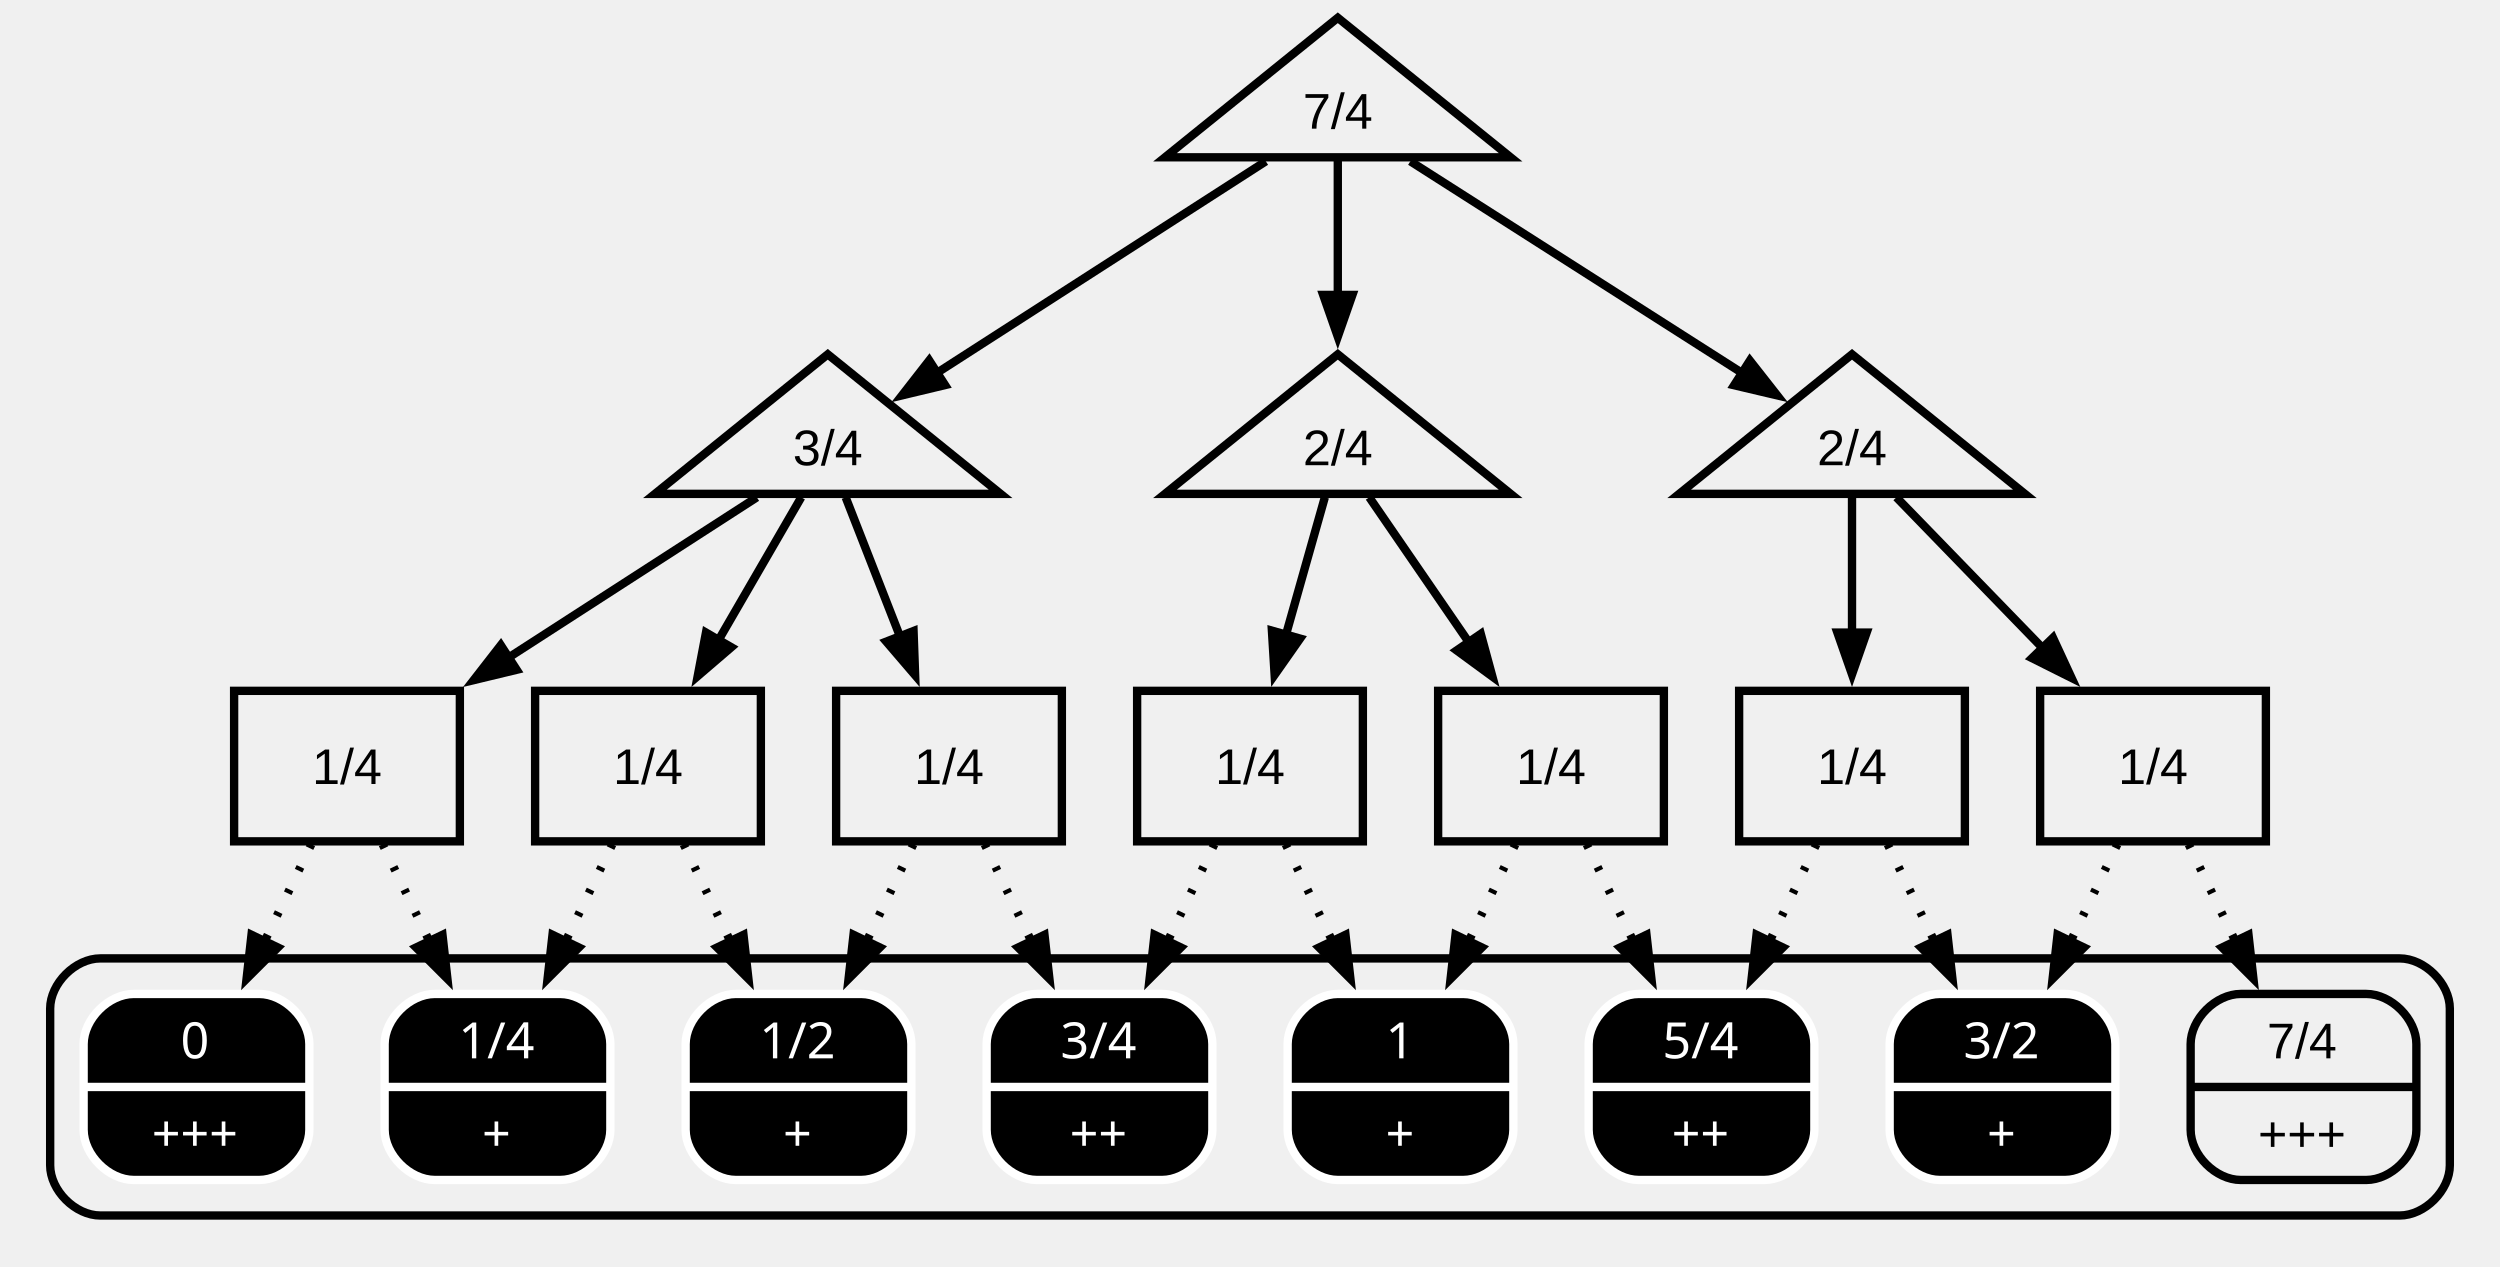
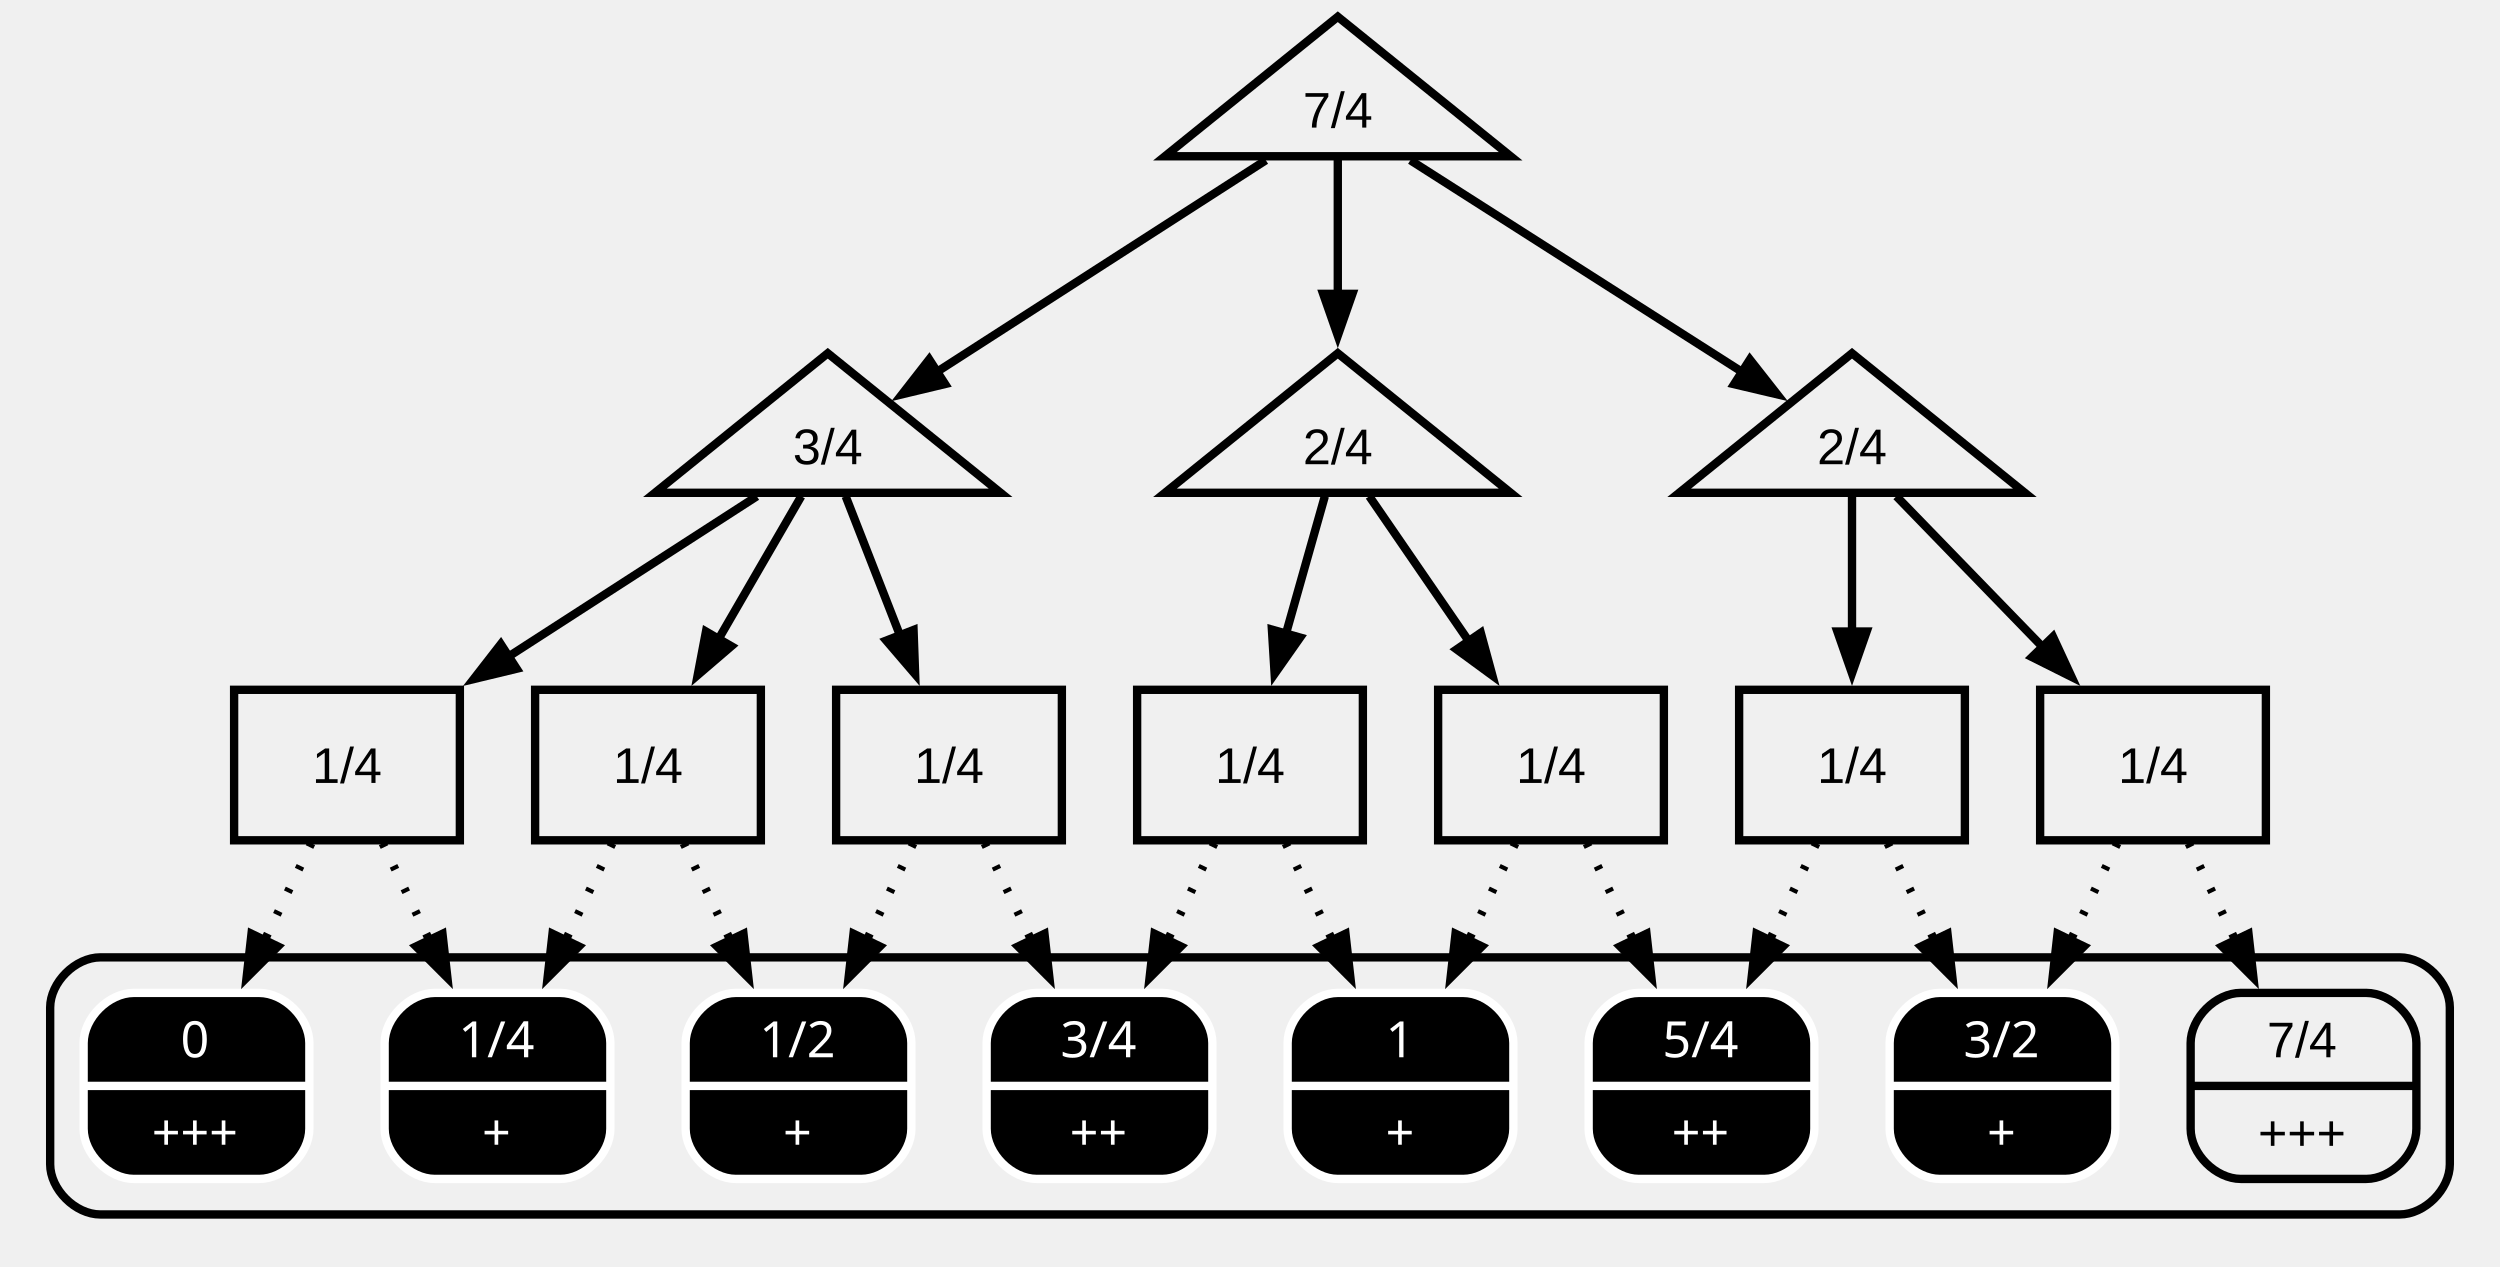
- <svg xmlns="http://www.w3.org/2000/svg" width="598pt" height="303pt" viewBox="0.00 0.00 598.00 302.50">
+ <svg xmlns="http://www.w3.org/2000/svg" width="598pt" height="303pt" viewBox="0.00 0.00 598.00 303.00">
  <g id="graph0" class="graph" transform="scale(1 1) rotate(0) translate(4 298.5)">
    <g id="clust1" class="cluster">
      <path fill="none" stroke="black" stroke-width="2" d="M20,-8C20,-8 570,-8 570,-8 576,-8 582,-14 582,-20 582,-20 582,-57.5 582,-57.5 582,-63.5 576,-69.5 570,-69.5 570,-69.5 20,-69.5 20,-69.5 14,-69.5 8,-63.5 8,-57.5 8,-57.5 8,-20 8,-20 8,-14 14,-8 20,-8" />
    </g>
    <g id="node1" class="node">
      <polygon fill="none" stroke="black" stroke-width="2" points="316,-294.5 274.66,-261.12 357.34,-261.12 316,-294.5" />
-       <text text-anchor="middle" x="316" y="-267.98" font-family="Arial" font-size="12.00">7/4</text>
+       <text xml:space="preserve" text-anchor="middle" x="316" y="-267.98" font-family="Arial" font-size="12.00">7/4</text>
    </g>
    <g id="node2" class="node">
      <polygon fill="none" stroke="black" stroke-width="2" points="194,-214 152.66,-180.62 235.34,-180.62 194,-214" />
-       <text text-anchor="middle" x="194" y="-187.47" font-family="Arial" font-size="12.00">3/4</text>
+       <text xml:space="preserve" text-anchor="middle" x="194" y="-187.47" font-family="Arial" font-size="12.00">3/4</text>
    </g>
    <g id="edge1" class="edge">
      <path fill="none" stroke="black" stroke-width="2" d="M298.78,-260.17C278.23,-246.95 243.68,-224.72 219.91,-209.42" />
      <polygon fill="black" stroke="black" stroke-width="2" points="222.06,-206.64 211.76,-204.18 218.27,-212.53 222.06,-206.64" />
    </g>
    <g id="node6" class="node">
      <polygon fill="none" stroke="black" stroke-width="2" points="316,-214 274.66,-180.62 357.34,-180.62 316,-214" />
-       <text text-anchor="middle" x="316" y="-187.47" font-family="Arial" font-size="12.00">2/4</text>
+       <text xml:space="preserve" text-anchor="middle" x="316" y="-187.47" font-family="Arial" font-size="12.00">2/4</text>
    </g>
    <g id="edge2" class="edge">
      <path fill="none" stroke="black" stroke-width="2" d="M316,-260.33C316,-251.89 316,-239.69 316,-227.97" />
      <polygon fill="black" stroke="black" stroke-width="2" points="319.5,-228.21 316,-218.21 312.5,-228.21 319.5,-228.21" />
    </g>
    <g id="node9" class="node">
      <polygon fill="none" stroke="black" stroke-width="2" points="439,-214 397.66,-180.62 480.34,-180.62 439,-214" />
-       <text text-anchor="middle" x="439" y="-187.47" font-family="Arial" font-size="12.00">2/4</text>
+       <text xml:space="preserve" text-anchor="middle" x="439" y="-187.47" font-family="Arial" font-size="12.00">2/4</text>
    </g>
    <g id="edge3" class="edge">
      <path fill="none" stroke="black" stroke-width="2" d="M333.36,-260.17C354.08,-246.95 388.91,-224.72 412.88,-209.42" />
      <polygon fill="black" stroke="black" stroke-width="2" points="414.57,-212.5 421.11,-204.17 410.8,-206.6 414.57,-212.5" />
    </g>
    <g id="node3" class="node">
      <polygon fill="none" stroke="black" stroke-width="2" points="106,-133.5 52,-133.5 52,-97.5 106,-97.5 106,-133.5" />
-       <text text-anchor="middle" x="79" y="-111.22" font-family="Arial" font-size="12.00">1/4</text>
+       <text xml:space="preserve" text-anchor="middle" x="79" y="-111.22" font-family="Arial" font-size="12.00">1/4</text>
    </g>
    <g id="edge4" class="edge">
      <path fill="none" stroke="black" stroke-width="2" d="M177.03,-179.79C161.43,-169.72 137.72,-154.41 117.53,-141.38" />
      <polygon fill="black" stroke="black" stroke-width="2" points="119.59,-138.54 109.29,-136.06 115.79,-144.42 119.59,-138.54" />
    </g>
    <g id="node4" class="node">
      <polygon fill="none" stroke="black" stroke-width="2" points="178,-133.5 124,-133.5 124,-97.5 178,-97.5 178,-133.5" />
-       <text text-anchor="middle" x="151" y="-111.22" font-family="Arial" font-size="12.00">1/4</text>
+       <text xml:space="preserve" text-anchor="middle" x="151" y="-111.22" font-family="Arial" font-size="12.00">1/4</text>
    </g>
    <g id="edge5" class="edge">
      <path fill="none" stroke="black" stroke-width="2" d="M187.66,-179.79C182.41,-170.75 174.73,-157.48 167.75,-145.42" />
      <polygon fill="black" stroke="black" stroke-width="2" points="170.93,-143.93 162.89,-137.03 164.87,-147.44 170.93,-143.93" />
    </g>
    <g id="node5" class="node">
      <polygon fill="none" stroke="black" stroke-width="2" points="250,-133.5 196,-133.5 196,-97.5 250,-97.5 250,-133.5" />
-       <text text-anchor="middle" x="223" y="-111.22" font-family="Arial" font-size="12.00">1/4</text>
+       <text xml:space="preserve" text-anchor="middle" x="223" y="-111.22" font-family="Arial" font-size="12.00">1/4</text>
    </g>
    <g id="edge6" class="edge">
      <path fill="none" stroke="black" stroke-width="2" d="M198.28,-179.79C201.7,-171.03 206.68,-158.29 211.27,-146.54" />
      <polygon fill="black" stroke="black" stroke-width="2" points="214.52,-147.82 214.9,-137.23 208,-145.28 214.52,-147.82" />
    </g>
    <g id="node12" class="node">
      <path fill="black" stroke="white" stroke-width="2" d="M28,-16.5C28,-16.5 58,-16.5 58,-16.5 64,-16.5 70,-22.5 70,-28.5 70,-28.5 70,-49 70,-49 70,-55 64,-61 58,-61 58,-61 28,-61 28,-61 22,-61 16,-55 16,-49 16,-49 16,-28.5 16,-28.5 16,-22.5 22,-16.5 28,-16.5" />
-       <text text-anchor="middle" x="42.62" y="-45.6" font-family="Arial bold" font-size="12.00" fill="white">0</text>
+       <text xml:space="preserve" text-anchor="middle" x="42.62" y="-45.6" font-family="Arial bold" font-size="12.00" fill="white">0</text>
      <polyline fill="none" stroke="white" stroke-width="2" points="16,-38.75 69.25,-38.75" />
-       <text text-anchor="middle" x="42.62" y="-23.35" font-family="Arial bold" font-size="12.00" fill="white">+++</text>
+       <text xml:space="preserve" text-anchor="middle" x="42.62" y="-23.35" font-family="Arial bold" font-size="12.00" fill="white">+++</text>
    </g>
    <g id="edge7" class="edge">
      <path fill="none" stroke="black" stroke-width="2" stroke-dasharray="1,5" d="M70.47,-96.79C67.09,-89.77 63.08,-81.45 59.19,-73.38" />
      <polygon fill="black" stroke="black" stroke-width="2" points="62.47,-72.11 54.98,-64.62 56.16,-75.14 62.47,-72.11" />
    </g>
    <g id="node13" class="node">
      <path fill="black" stroke="white" stroke-width="2" d="M100,-16.5C100,-16.5 130,-16.5 130,-16.5 136,-16.5 142,-22.5 142,-28.5 142,-28.5 142,-49 142,-49 142,-55 136,-61 130,-61 130,-61 100,-61 100,-61 94,-61 88,-55 88,-49 88,-49 88,-28.5 88,-28.5 88,-22.5 94,-16.5 100,-16.5" />
-       <text text-anchor="middle" x="114.75" y="-45.6" font-family="Arial bold" font-size="12.00" fill="white">1/4</text>
+       <text xml:space="preserve" text-anchor="middle" x="114.75" y="-45.6" font-family="Arial bold" font-size="12.00" fill="white">1/4</text>
      <polyline fill="none" stroke="white" stroke-width="2" points="88,-38.75 141.5,-38.75" />
-       <text text-anchor="middle" x="114.75" y="-23.35" font-family="Arial bold" font-size="12.00" fill="white">+</text>
+       <text xml:space="preserve" text-anchor="middle" x="114.75" y="-23.35" font-family="Arial bold" font-size="12.00" fill="white">+</text>
    </g>
    <g id="edge8" class="edge">
      <path fill="none" stroke="black" stroke-width="2" stroke-dasharray="1,5" d="M87.53,-96.79C90.91,-89.77 94.92,-81.45 98.81,-73.38" />
      <polygon fill="black" stroke="black" stroke-width="2" points="101.84,-75.14 103.02,-64.62 95.53,-72.11 101.84,-75.14" />
    </g>
    <g id="edge9" class="edge">
      <path fill="none" stroke="black" stroke-width="2" stroke-dasharray="1,5" d="M142.47,-96.79C139.09,-89.77 135.08,-81.45 131.19,-73.38" />
      <polygon fill="black" stroke="black" stroke-width="2" points="134.47,-72.11 126.98,-64.62 128.16,-75.14 134.47,-72.11" />
    </g>
    <g id="node14" class="node">
      <path fill="black" stroke="white" stroke-width="2" d="M172,-16.5C172,-16.5 202,-16.5 202,-16.5 208,-16.5 214,-22.5 214,-28.5 214,-28.5 214,-49 214,-49 214,-55 208,-61 202,-61 202,-61 172,-61 172,-61 166,-61 160,-55 160,-49 160,-49 160,-28.5 160,-28.5 160,-22.5 166,-16.5 172,-16.5" />
-       <text text-anchor="middle" x="186.75" y="-45.6" font-family="Arial bold" font-size="12.00" fill="white">1/2</text>
+       <text xml:space="preserve" text-anchor="middle" x="186.75" y="-45.6" font-family="Arial bold" font-size="12.00" fill="white">1/2</text>
      <polyline fill="none" stroke="white" stroke-width="2" points="160,-38.75 213.5,-38.75" />
-       <text text-anchor="middle" x="186.75" y="-23.35" font-family="Arial bold" font-size="12.00" fill="white">+</text>
+       <text xml:space="preserve" text-anchor="middle" x="186.75" y="-23.35" font-family="Arial bold" font-size="12.00" fill="white">+</text>
    </g>
    <g id="edge10" class="edge">
      <path fill="none" stroke="black" stroke-width="2" stroke-dasharray="1,5" d="M159.53,-96.79C162.91,-89.77 166.92,-81.45 170.81,-73.38" />
      <polygon fill="black" stroke="black" stroke-width="2" points="173.84,-75.14 175.02,-64.62 167.53,-72.11 173.84,-75.14" />
    </g>
    <g id="edge11" class="edge">
      <path fill="none" stroke="black" stroke-width="2" stroke-dasharray="1,5" d="M214.47,-96.79C211.09,-89.77 207.08,-81.45 203.19,-73.38" />
      <polygon fill="black" stroke="black" stroke-width="2" points="206.47,-72.11 198.98,-64.62 200.16,-75.14 206.47,-72.11" />
    </g>
    <g id="node15" class="node">
      <path fill="black" stroke="white" stroke-width="2" d="M244,-16.5C244,-16.5 274,-16.5 274,-16.5 280,-16.5 286,-22.5 286,-28.5 286,-28.5 286,-49 286,-49 286,-55 280,-61 274,-61 274,-61 244,-61 244,-61 238,-61 232,-55 232,-49 232,-49 232,-28.5 232,-28.5 232,-22.5 238,-16.5 244,-16.5" />
-       <text text-anchor="middle" x="258.75" y="-45.6" font-family="Arial bold" font-size="12.00" fill="white">3/4</text>
+       <text xml:space="preserve" text-anchor="middle" x="258.75" y="-45.6" font-family="Arial bold" font-size="12.00" fill="white">3/4</text>
      <polyline fill="none" stroke="white" stroke-width="2" points="232,-38.75 285.5,-38.75" />
-       <text text-anchor="middle" x="258.75" y="-23.35" font-family="Arial bold" font-size="12.00" fill="white">++</text>
+       <text xml:space="preserve" text-anchor="middle" x="258.75" y="-23.35" font-family="Arial bold" font-size="12.00" fill="white">++</text>
    </g>
    <g id="edge12" class="edge">
      <path fill="none" stroke="black" stroke-width="2" stroke-dasharray="1,5" d="M231.53,-96.79C234.91,-89.77 238.92,-81.45 242.81,-73.38" />
      <polygon fill="black" stroke="black" stroke-width="2" points="245.84,-75.14 247.02,-64.62 239.53,-72.11 245.84,-75.14" />
    </g>
    <g id="node7" class="node">
      <polygon fill="none" stroke="black" stroke-width="2" points="322,-133.5 268,-133.5 268,-97.5 322,-97.5 322,-133.5" />
-       <text text-anchor="middle" x="295" y="-111.22" font-family="Arial" font-size="12.00">1/4</text>
+       <text xml:space="preserve" text-anchor="middle" x="295" y="-111.22" font-family="Arial" font-size="12.00">1/4</text>
    </g>
    <g id="edge13" class="edge">
      <path fill="none" stroke="black" stroke-width="2" d="M312.9,-179.79C310.45,-171.12 306.9,-158.56 303.6,-146.92" />
      <polygon fill="black" stroke="black" stroke-width="2" points="306.98,-146 300.89,-137.33 300.24,-147.9 306.98,-146" />
    </g>
    <g id="node8" class="node">
      <polygon fill="none" stroke="black" stroke-width="2" points="394,-133.5 340,-133.5 340,-97.5 394,-97.5 394,-133.5" />
-       <text text-anchor="middle" x="367" y="-111.22" font-family="Arial" font-size="12.00">1/4</text>
+       <text xml:space="preserve" text-anchor="middle" x="367" y="-111.22" font-family="Arial" font-size="12.00">1/4</text>
    </g>
    <g id="edge14" class="edge">
      <path fill="none" stroke="black" stroke-width="2" d="M323.53,-179.79C329.8,-170.65 339.04,-157.2 347.39,-145.05" />
      <polygon fill="black" stroke="black" stroke-width="2" points="350.2,-147.13 352.98,-136.91 344.43,-143.17 350.2,-147.13" />
    </g>
    <g id="edge15" class="edge">
      <path fill="none" stroke="black" stroke-width="2" stroke-dasharray="1,5" d="M286.47,-96.79C283.09,-89.77 279.08,-81.45 275.19,-73.38" />
      <polygon fill="black" stroke="black" stroke-width="2" points="278.47,-72.11 270.98,-64.62 272.16,-75.14 278.47,-72.11" />
    </g>
    <g id="node16" class="node">
      <path fill="black" stroke="white" stroke-width="2" d="M316,-16.5C316,-16.5 346,-16.5 346,-16.5 352,-16.5 358,-22.5 358,-28.5 358,-28.5 358,-49 358,-49 358,-55 352,-61 346,-61 346,-61 316,-61 316,-61 310,-61 304,-55 304,-49 304,-49 304,-28.5 304,-28.5 304,-22.5 310,-16.5 316,-16.5" />
-       <text text-anchor="middle" x="330.88" y="-45.6" font-family="Arial bold" font-size="12.00" fill="white">1</text>
+       <text xml:space="preserve" text-anchor="middle" x="330.88" y="-45.6" font-family="Arial bold" font-size="12.00" fill="white">1</text>
      <polyline fill="none" stroke="white" stroke-width="2" points="304,-38.75 357.75,-38.75" />
-       <text text-anchor="middle" x="330.88" y="-23.35" font-family="Arial bold" font-size="12.00" fill="white">+</text>
+       <text xml:space="preserve" text-anchor="middle" x="330.88" y="-23.35" font-family="Arial bold" font-size="12.00" fill="white">+</text>
    </g>
    <g id="edge16" class="edge">
      <path fill="none" stroke="black" stroke-width="2" stroke-dasharray="1,5" d="M303.53,-96.79C306.91,-89.77 310.92,-81.45 314.81,-73.38" />
      <polygon fill="black" stroke="black" stroke-width="2" points="317.84,-75.14 319.02,-64.62 311.53,-72.11 317.84,-75.14" />
    </g>
    <g id="edge17" class="edge">
      <path fill="none" stroke="black" stroke-width="2" stroke-dasharray="1,5" d="M358.47,-96.79C355.09,-89.77 351.08,-81.45 347.19,-73.38" />
      <polygon fill="black" stroke="black" stroke-width="2" points="350.47,-72.11 342.98,-64.62 344.16,-75.14 350.47,-72.11" />
    </g>
    <g id="node17" class="node">
      <path fill="black" stroke="white" stroke-width="2" d="M388,-16.5C388,-16.5 418,-16.5 418,-16.5 424,-16.5 430,-22.5 430,-28.5 430,-28.5 430,-49 430,-49 430,-55 424,-61 418,-61 418,-61 388,-61 388,-61 382,-61 376,-55 376,-49 376,-49 376,-28.5 376,-28.5 376,-22.5 382,-16.5 388,-16.5" />
-       <text text-anchor="middle" x="402.75" y="-45.6" font-family="Arial bold" font-size="12.00" fill="white">5/4</text>
+       <text xml:space="preserve" text-anchor="middle" x="402.75" y="-45.6" font-family="Arial bold" font-size="12.00" fill="white">5/4</text>
      <polyline fill="none" stroke="white" stroke-width="2" points="376,-38.75 429.5,-38.75" />
-       <text text-anchor="middle" x="402.75" y="-23.35" font-family="Arial bold" font-size="12.00" fill="white">++</text>
+       <text xml:space="preserve" text-anchor="middle" x="402.75" y="-23.35" font-family="Arial bold" font-size="12.00" fill="white">++</text>
    </g>
    <g id="edge18" class="edge">
      <path fill="none" stroke="black" stroke-width="2" stroke-dasharray="1,5" d="M375.53,-96.79C378.91,-89.77 382.92,-81.45 386.81,-73.38" />
      <polygon fill="black" stroke="black" stroke-width="2" points="389.84,-75.14 391.02,-64.62 383.53,-72.11 389.84,-75.14" />
    </g>
    <g id="node10" class="node">
      <polygon fill="none" stroke="black" stroke-width="2" points="466,-133.5 412,-133.5 412,-97.5 466,-97.5 466,-133.5" />
-       <text text-anchor="middle" x="439" y="-111.22" font-family="Arial" font-size="12.00">1/4</text>
+       <text xml:space="preserve" text-anchor="middle" x="439" y="-111.22" font-family="Arial" font-size="12.00">1/4</text>
    </g>
    <g id="edge19" class="edge">
      <path fill="none" stroke="black" stroke-width="2" d="M439,-179.79C439,-171.21 439,-158.83 439,-147.3" />
      <polygon fill="black" stroke="black" stroke-width="2" points="442.5,-147.44 439,-137.44 435.5,-147.44 442.5,-147.44" />
    </g>
    <g id="node11" class="node">
      <polygon fill="none" stroke="black" stroke-width="2" points="538,-133.5 484,-133.5 484,-97.5 538,-97.5 538,-133.5" />
-       <text text-anchor="middle" x="511" y="-111.22" font-family="Arial" font-size="12.00">1/4</text>
+       <text xml:space="preserve" text-anchor="middle" x="511" y="-111.22" font-family="Arial" font-size="12.00">1/4</text>
    </g>
    <g id="edge20" class="edge">
      <path fill="none" stroke="black" stroke-width="2" d="M449.62,-179.79C458.85,-170.28 472.6,-156.1 484.75,-143.57" />
      <polygon fill="black" stroke="black" stroke-width="2" points="487.07,-146.2 491.52,-136.59 482.05,-141.33 487.07,-146.2" />
    </g>
    <g id="edge21" class="edge">
      <path fill="none" stroke="black" stroke-width="2" stroke-dasharray="1,5" d="M430.47,-96.79C427.09,-89.77 423.08,-81.45 419.19,-73.38" />
      <polygon fill="black" stroke="black" stroke-width="2" points="422.47,-72.11 414.98,-64.62 416.16,-75.14 422.47,-72.11" />
    </g>
    <g id="node18" class="node">
      <path fill="black" stroke="white" stroke-width="2" d="M460,-16.5C460,-16.5 490,-16.5 490,-16.5 496,-16.5 502,-22.5 502,-28.5 502,-28.5 502,-49 502,-49 502,-55 496,-61 490,-61 490,-61 460,-61 460,-61 454,-61 448,-55 448,-49 448,-49 448,-28.5 448,-28.5 448,-22.5 454,-16.5 460,-16.5" />
-       <text text-anchor="middle" x="474.75" y="-45.6" font-family="Arial bold" font-size="12.00" fill="white">3/2</text>
+       <text xml:space="preserve" text-anchor="middle" x="474.75" y="-45.6" font-family="Arial bold" font-size="12.00" fill="white">3/2</text>
      <polyline fill="none" stroke="white" stroke-width="2" points="448,-38.75 501.5,-38.75" />
-       <text text-anchor="middle" x="474.75" y="-23.35" font-family="Arial bold" font-size="12.00" fill="white">+</text>
+       <text xml:space="preserve" text-anchor="middle" x="474.75" y="-23.35" font-family="Arial bold" font-size="12.00" fill="white">+</text>
    </g>
    <g id="edge22" class="edge">
      <path fill="none" stroke="black" stroke-width="2" stroke-dasharray="1,5" d="M447.53,-96.79C450.91,-89.77 454.92,-81.45 458.81,-73.38" />
      <polygon fill="black" stroke="black" stroke-width="2" points="461.84,-75.14 463.02,-64.62 455.53,-72.11 461.84,-75.14" />
    </g>
    <g id="edge23" class="edge">
      <path fill="none" stroke="black" stroke-width="2" stroke-dasharray="1,5" d="M502.47,-96.79C499.09,-89.77 495.08,-81.45 491.19,-73.38" />
      <polygon fill="black" stroke="black" stroke-width="2" points="494.47,-72.11 486.98,-64.62 488.16,-75.14 494.47,-72.11" />
    </g>
    <g id="node19" class="node">
      <path fill="none" stroke="black" stroke-width="2" d="M532,-16.5C532,-16.5 562,-16.5 562,-16.5 568,-16.5 574,-22.5 574,-28.5 574,-28.5 574,-49 574,-49 574,-55 568,-61 562,-61 562,-61 532,-61 532,-61 526,-61 520,-55 520,-49 520,-49 520,-28.5 520,-28.5 520,-22.5 526,-16.5 532,-16.5" />
-       <text text-anchor="middle" x="546.62" y="-45.6" font-family="Arial" font-size="12.00">7/4</text>
+       <text xml:space="preserve" text-anchor="middle" x="546.62" y="-45.6" font-family="Arial" font-size="12.00">7/4</text>
      <polyline fill="none" stroke="black" stroke-width="2" points="520,-38.75 573.25,-38.75" />
-       <text text-anchor="middle" x="546.62" y="-23.35" font-family="Arial" font-size="12.00">+++</text>
+       <text xml:space="preserve" text-anchor="middle" x="546.62" y="-23.35" font-family="Arial" font-size="12.00">+++</text>
    </g>
    <g id="edge24" class="edge">
      <path fill="none" stroke="black" stroke-width="2" stroke-dasharray="1,5" d="M519.53,-96.79C522.91,-89.77 526.92,-81.45 530.81,-73.38" />
      <polygon fill="black" stroke="black" stroke-width="2" points="533.84,-75.14 535.02,-64.62 527.53,-72.11 533.84,-75.14" />
    </g>
  </g>
</svg>
